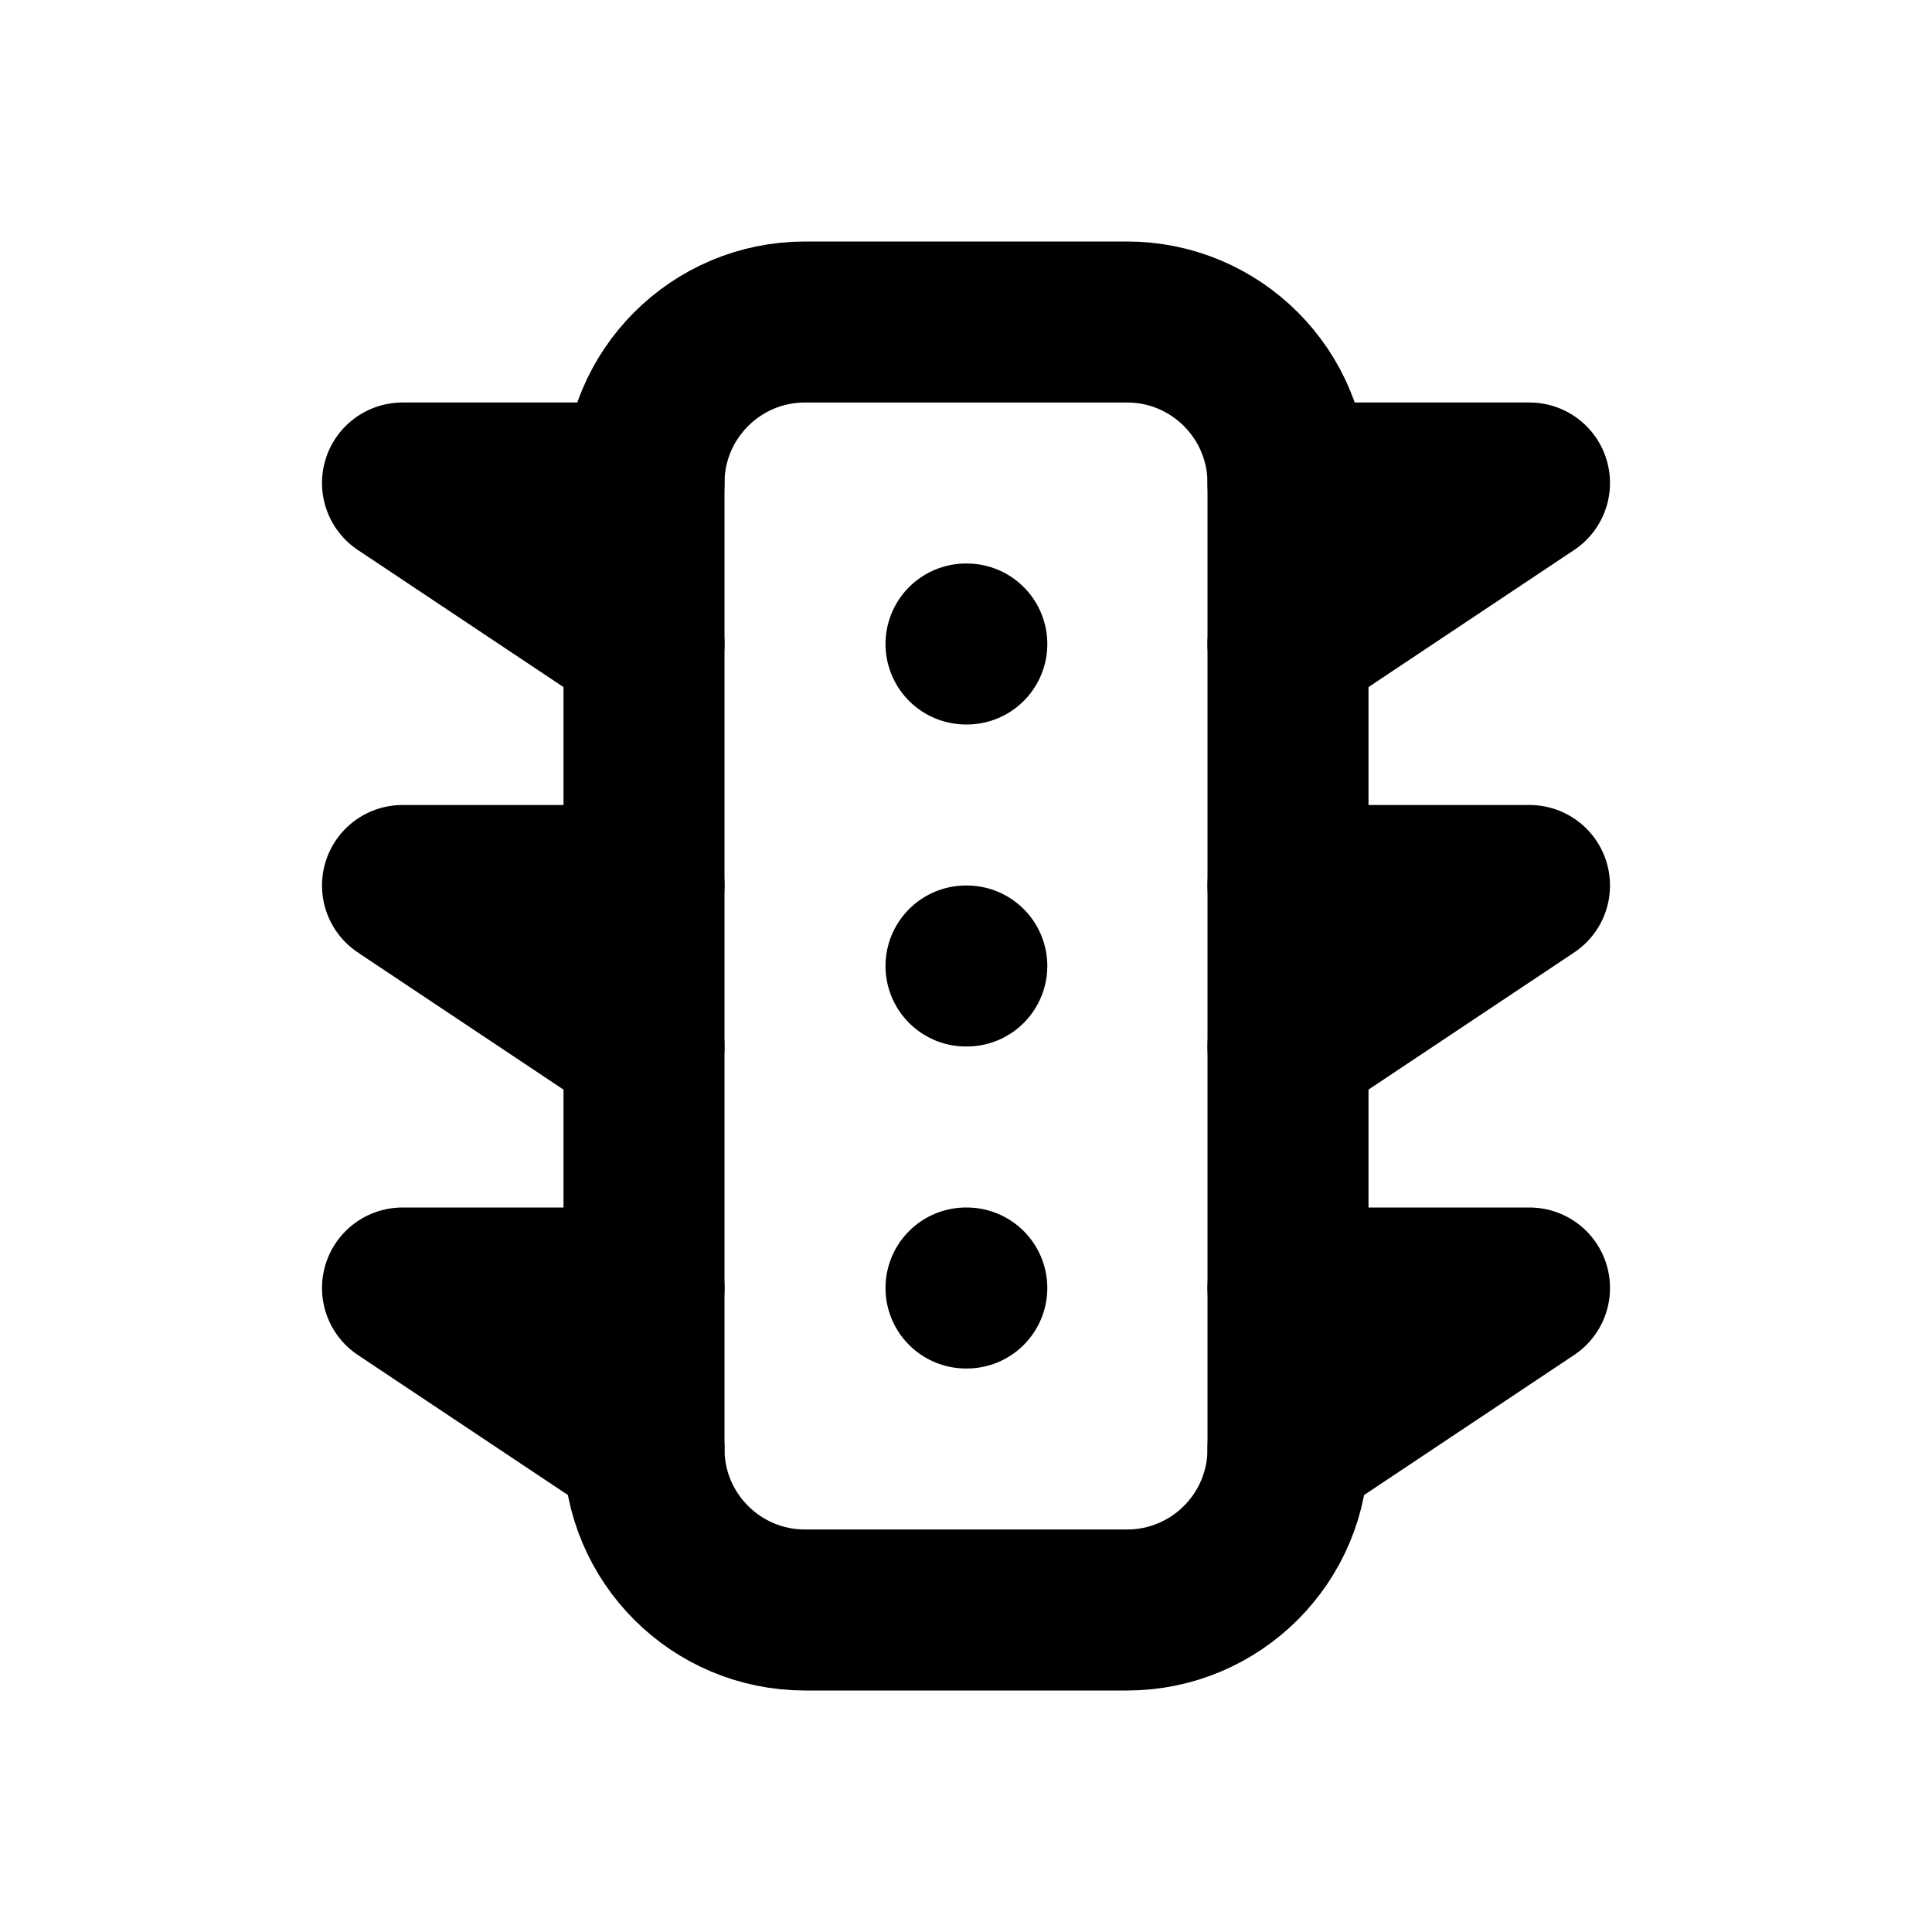
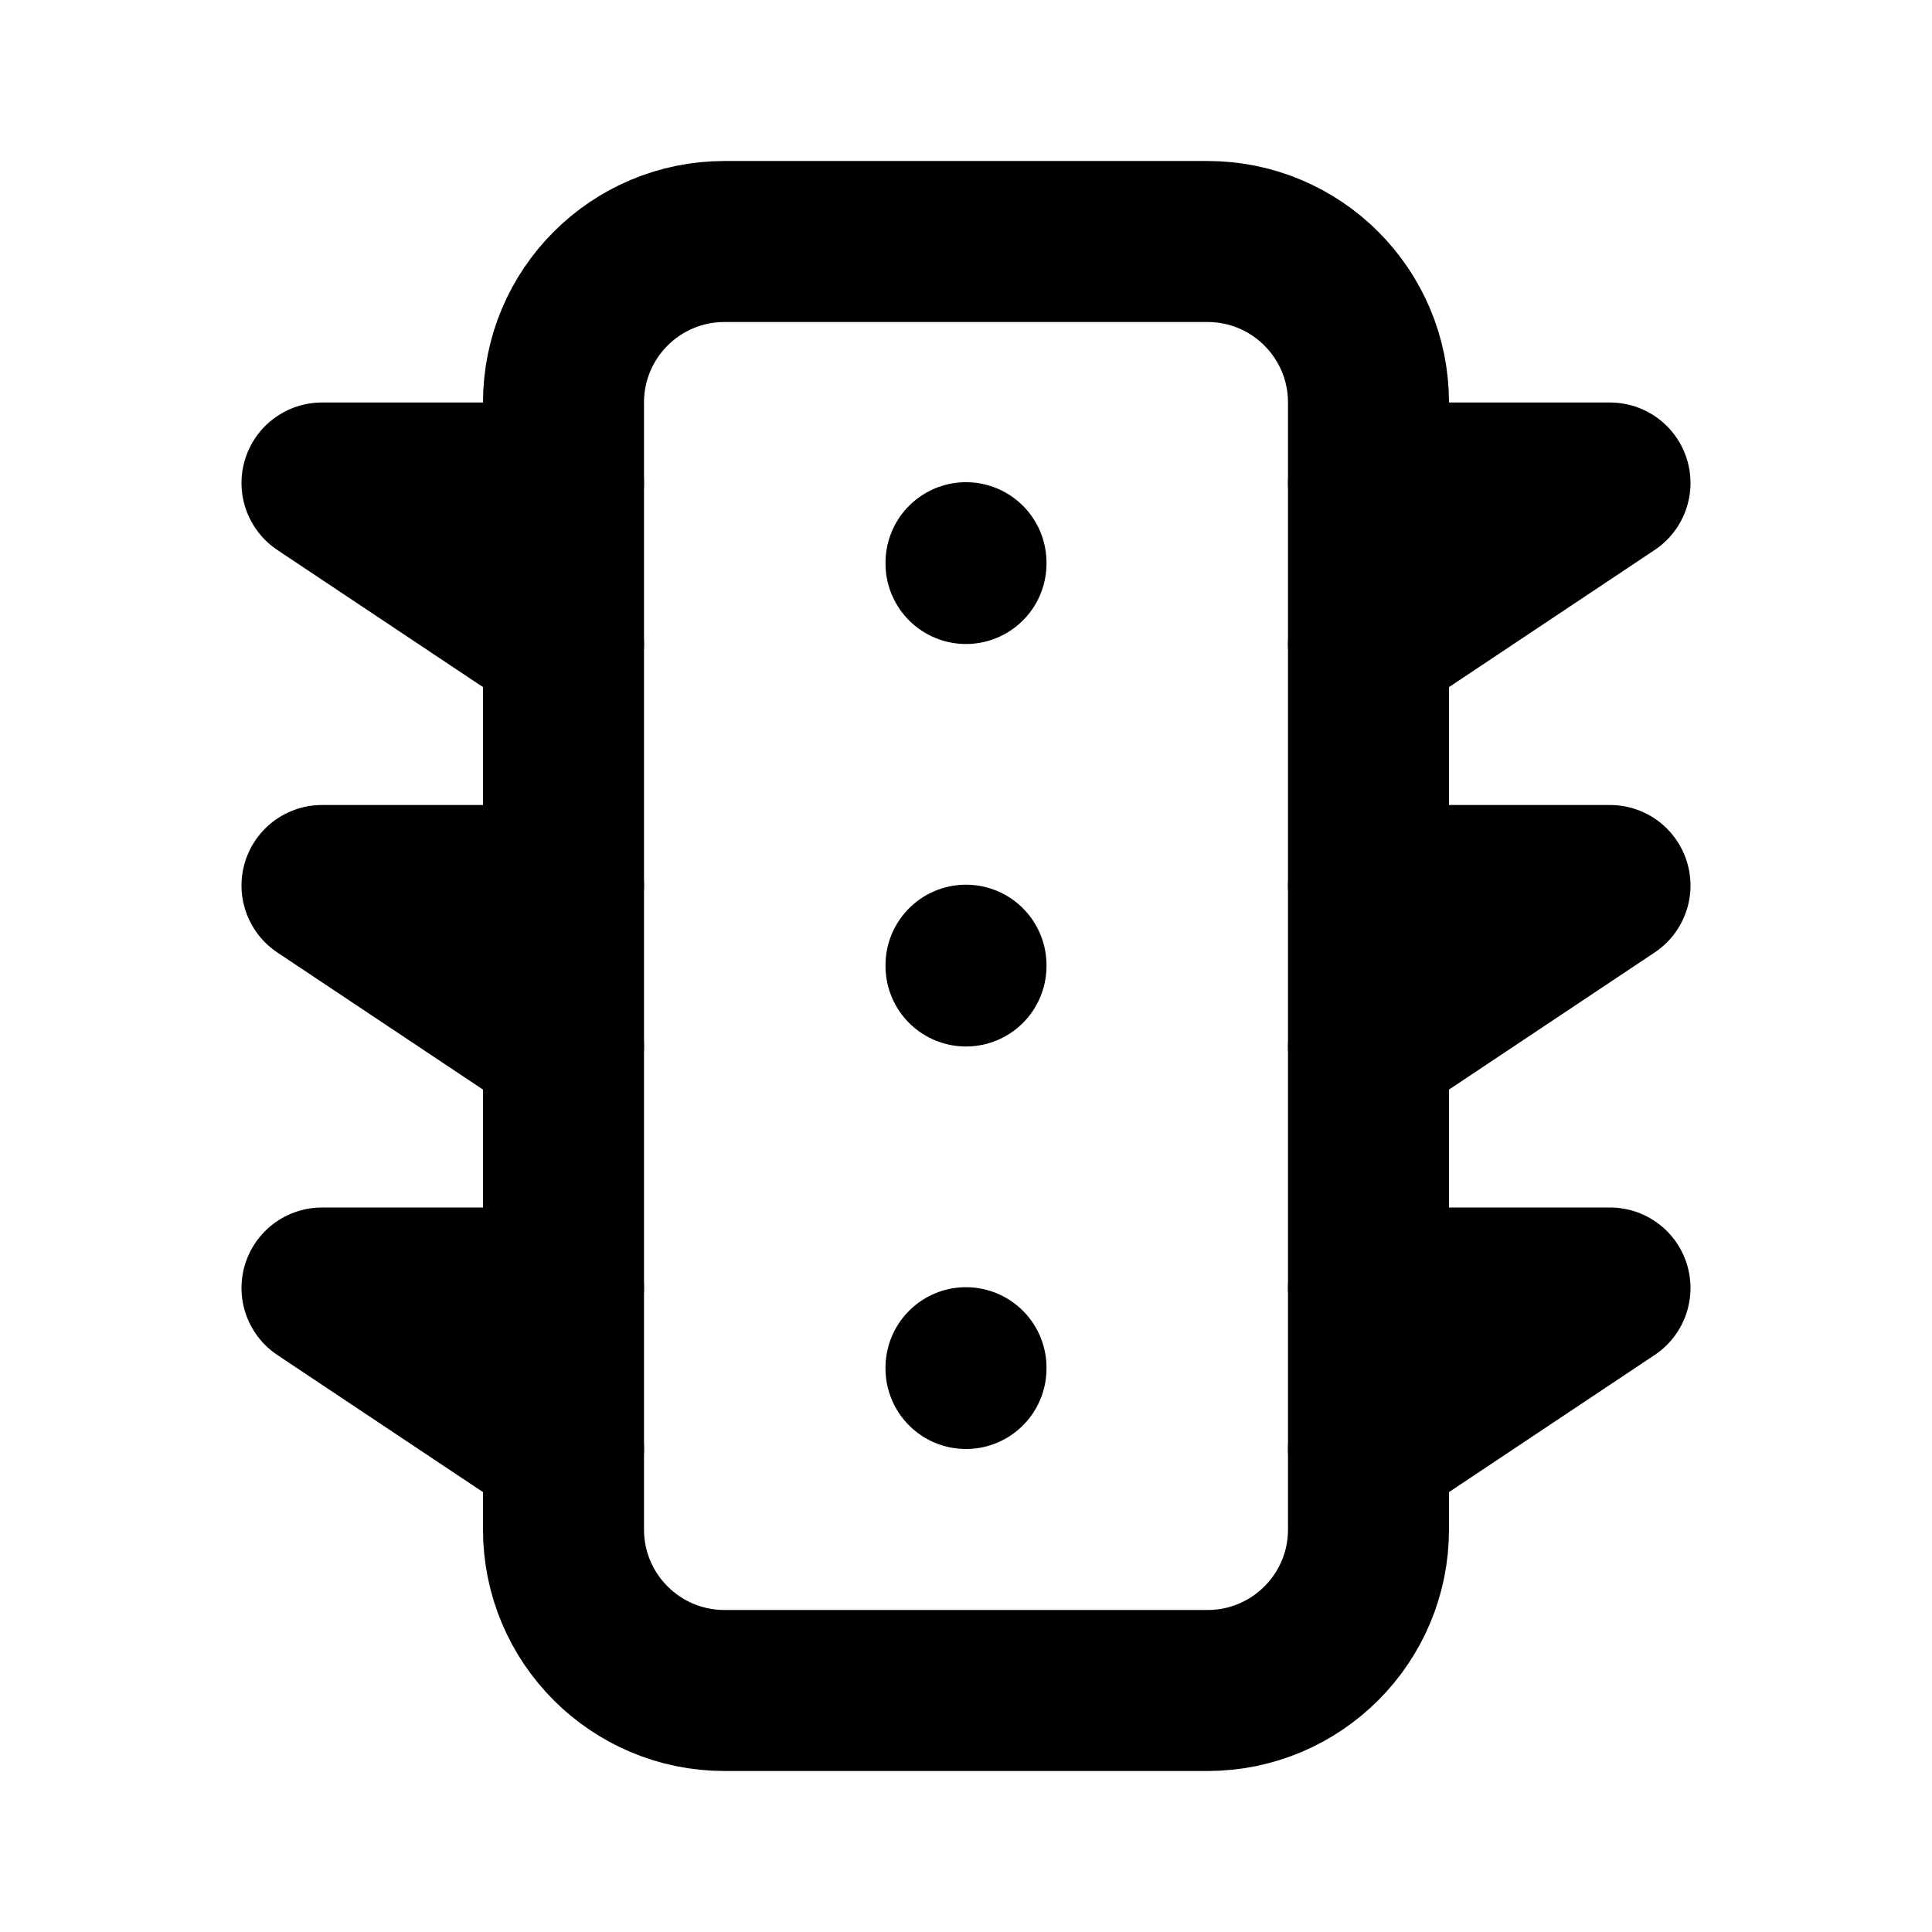
- <svg xmlns="http://www.w3.org/2000/svg" width="24" height="24" viewBox="0 0 24 24" fill="none" stroke="currentColor" stroke-width="2" stroke-linecap="round" stroke-linejoin="round" version="1.1" id="svg1">
-   <defs id="defs1" />
-   <rect id="rect1" width="8" height="16" x="8" y="4" rx="2" ry="2" />
-   <line x1="12" x2="12.01" y1="8" y2="8" id="line2" />
-   <line x1="12" x2="12.01" y1="12" y2="12" id="line1" />
-   <line x1="12" x2="12.01" y1="16" y2="16" id="line3" />
-   <path d="M 8,6 H 5 l 3,2" id="path3" />
-   <path d="m 16,6 h 3 l -3,2" id="path4" />
-   <path d="m 16,11 h 3 l -3,2" id="path5" />
-   <path d="M 8,11 H 5 l 3,2" id="path6" />
-   <path d="m 16,16 h 3 l -3,2" id="path7" />
-   <path d="M 8,16 H 5 l 3,2" id="path8" />
+ <svg xmlns="http://www.w3.org/2000/svg" width="24" height="24" viewBox="0 0 24 24" fill="none" stroke="currentColor" stroke-width="2" stroke-linecap="round" stroke-linejoin="round" class="lucide lucide-rectangle-ellipsis-icon lucide-rectangle-ellipsis" version="1.1" id="svg3">
+   <defs id="defs3" />
+   <path d="M 12,12 V 11.99" id="path1" />
+   <path d="M 12,7 V 6.99" id="path2" />
+   <path d="M 12,17 V 16.99" id="path3" />
+   <path d="m 17,6 h 3 l -3,2" id="path4" />
+   <path d="m 17,11 h 3 l -3,2" id="path5" />
+   <path d="m 17,16 h 3 l -3,2" id="path6" />
+   <path d="M 7,6 H 4 l 3,2" id="path7" />
+   <path d="M 7,11 H 4 l 3,2" id="path8" />
+   <path d="M 7,16 H 4 l 3,2" id="path9" />
+   <rect id="rect1" width="10" height="18" x="7" y="3" rx="2" ry="2" />
</svg>
